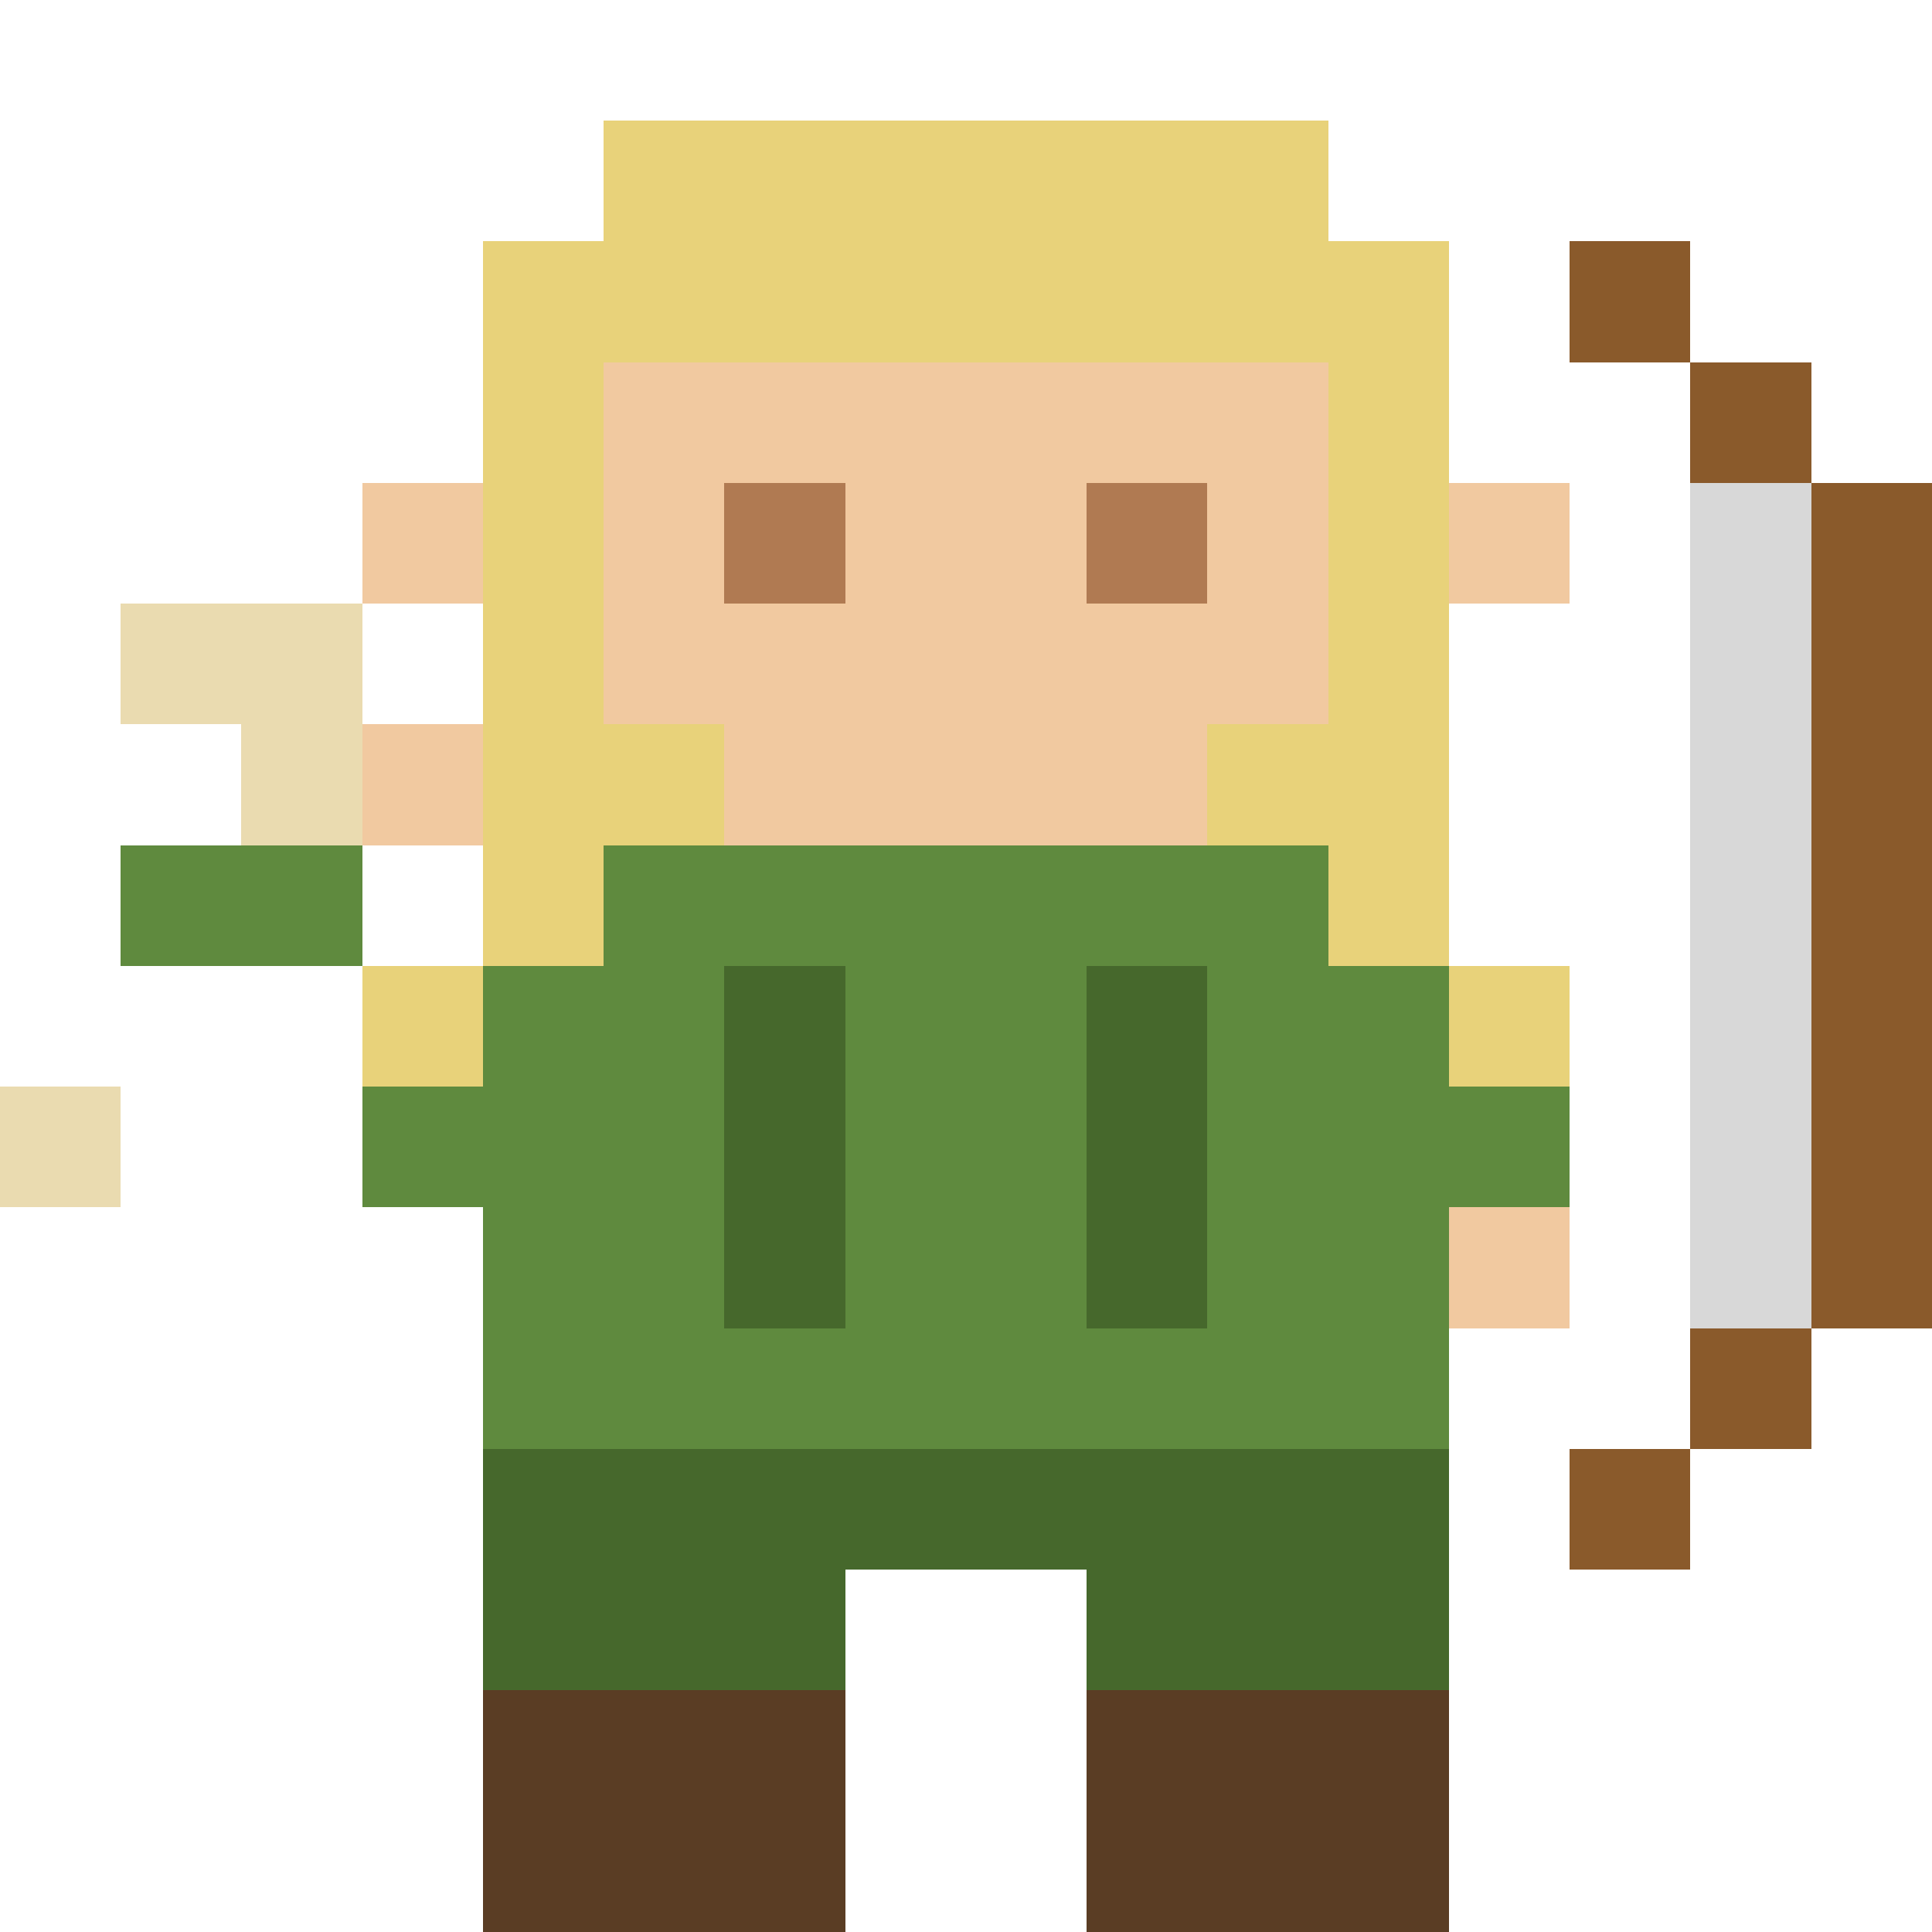
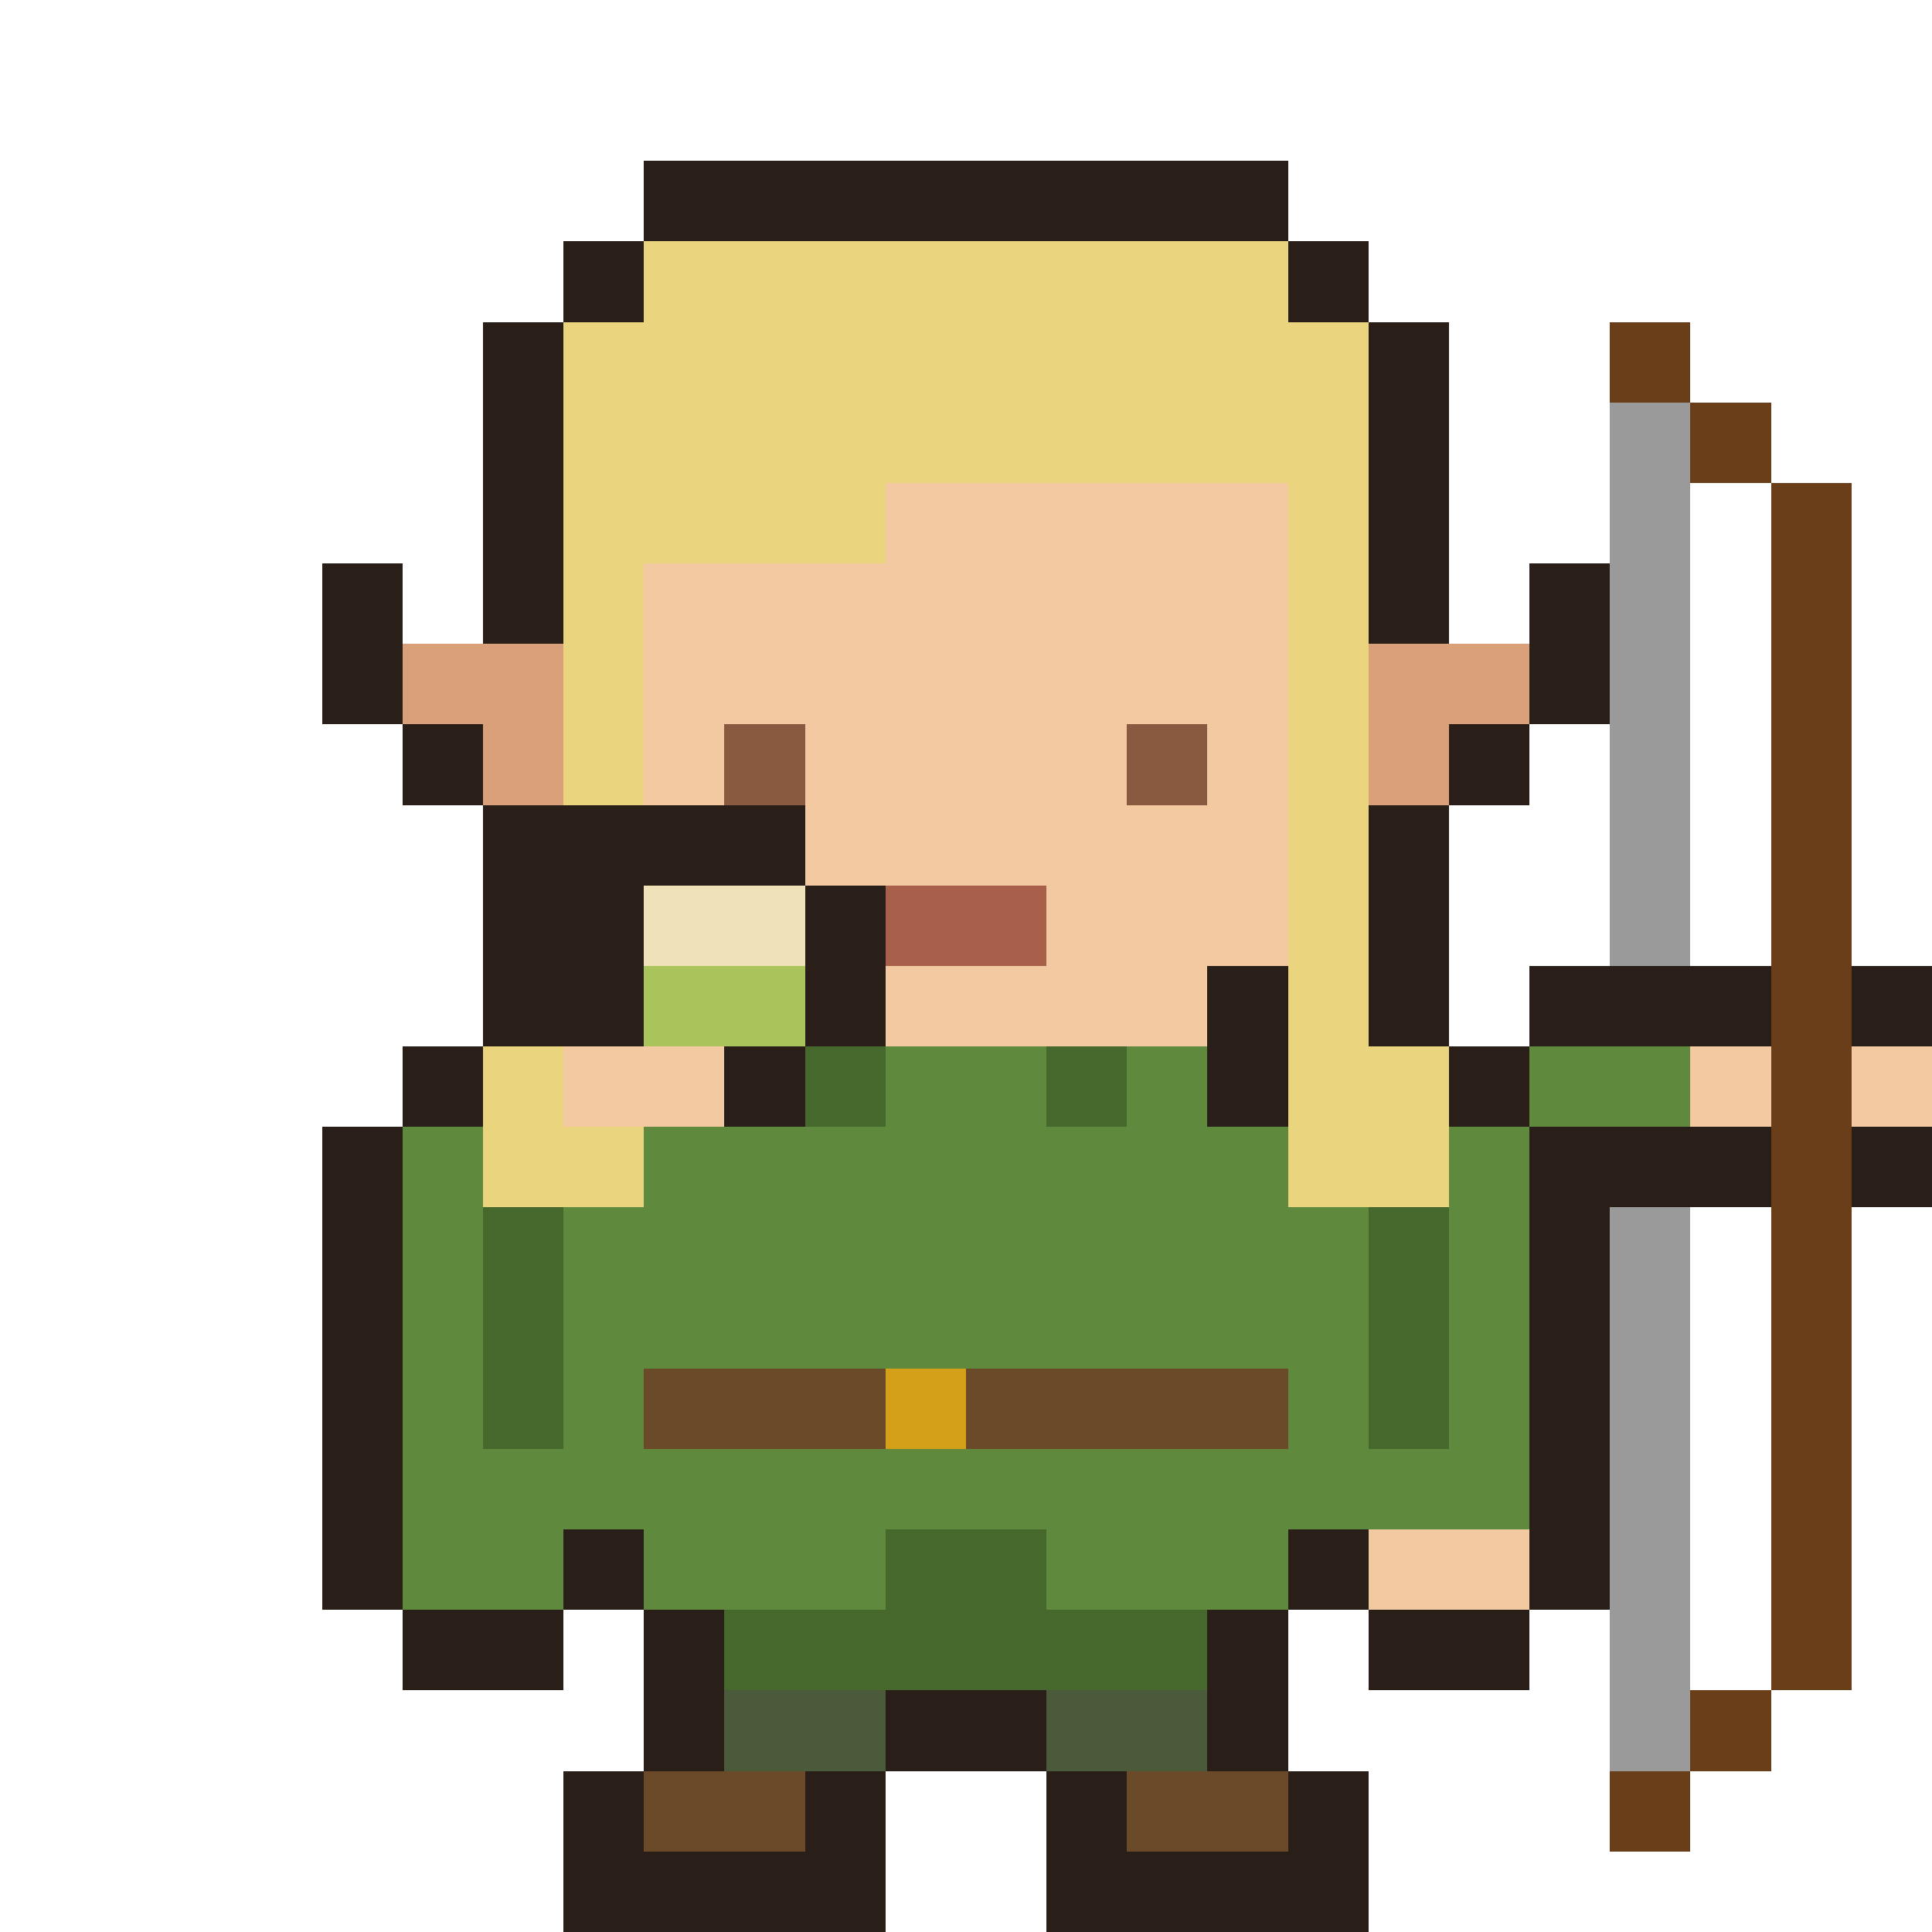
- <svg xmlns="http://www.w3.org/2000/svg" viewBox="0 0 16 16" width="16" height="16" shape-rendering="crispEdges">
-   <rect x="5" y="1" width="6" height="1" fill="#e8d27a" />
-   <rect x="4" y="2" width="8" height="1" fill="#e8d27a" />
-   <rect x="13" y="2" width="1" height="1" fill="#8a5a2b" />
-   <rect x="4" y="3" width="1" height="1" fill="#e8d27a" />
-   <rect x="5" y="3" width="6" height="1" fill="#f1c9a0" />
-   <rect x="11" y="3" width="1" height="1" fill="#e8d27a" />
-   <rect x="14" y="3" width="1" height="1" fill="#8a5a2b" />
-   <rect x="3" y="4" width="1" height="1" fill="#f1c9a0" />
-   <rect x="4" y="4" width="1" height="1" fill="#e8d27a" />
-   <rect x="5" y="4" width="1" height="1" fill="#f1c9a0" />
-   <rect x="6" y="4" width="1" height="1" fill="#b07a52" />
-   <rect x="7" y="4" width="2" height="1" fill="#f1c9a0" />
-   <rect x="9" y="4" width="1" height="1" fill="#b07a52" />
-   <rect x="10" y="4" width="1" height="1" fill="#f1c9a0" />
-   <rect x="11" y="4" width="1" height="1" fill="#e8d27a" />
-   <rect x="12" y="4" width="1" height="1" fill="#f1c9a0" />
-   <rect x="14" y="4" width="1" height="1" fill="#d8d8d8" />
-   <rect x="15" y="4" width="1" height="1" fill="#8a5a2b" />
-   <rect x="1" y="5" width="2" height="1" fill="#eadbb0" />
-   <rect x="4" y="5" width="1" height="1" fill="#e8d27a" />
-   <rect x="5" y="5" width="6" height="1" fill="#f1c9a0" />
-   <rect x="11" y="5" width="1" height="1" fill="#e8d27a" />
-   <rect x="14" y="5" width="1" height="1" fill="#d8d8d8" />
-   <rect x="15" y="5" width="1" height="1" fill="#8a5a2b" />
-   <rect x="2" y="6" width="1" height="1" fill="#eadbb0" />
-   <rect x="3" y="6" width="1" height="1" fill="#f1c9a0" />
-   <rect x="4" y="6" width="2" height="1" fill="#e8d27a" />
-   <rect x="6" y="6" width="4" height="1" fill="#f1c9a0" />
-   <rect x="10" y="6" width="2" height="1" fill="#e8d27a" />
-   <rect x="14" y="6" width="1" height="1" fill="#d8d8d8" />
-   <rect x="15" y="6" width="1" height="1" fill="#8a5a2b" />
-   <rect x="1" y="7" width="2" height="1" fill="#5f8a3e" />
-   <rect x="4" y="7" width="1" height="1" fill="#e8d27a" />
-   <rect x="5" y="7" width="6" height="1" fill="#5f8a3e" />
-   <rect x="11" y="7" width="1" height="1" fill="#e8d27a" />
-   <rect x="14" y="7" width="1" height="1" fill="#d8d8d8" />
-   <rect x="15" y="7" width="1" height="1" fill="#8a5a2b" />
-   <rect x="3" y="8" width="1" height="1" fill="#e8d27a" />
-   <rect x="4" y="8" width="2" height="1" fill="#5f8a3e" />
-   <rect x="6" y="8" width="1" height="1" fill="#46682c" />
-   <rect x="7" y="8" width="2" height="1" fill="#5f8a3e" />
-   <rect x="9" y="8" width="1" height="1" fill="#46682c" />
-   <rect x="10" y="8" width="2" height="1" fill="#5f8a3e" />
-   <rect x="12" y="8" width="1" height="1" fill="#e8d27a" />
-   <rect x="14" y="8" width="1" height="1" fill="#d8d8d8" />
-   <rect x="15" y="8" width="1" height="1" fill="#8a5a2b" />
-   <rect x="0" y="9" width="1" height="1" fill="#eadbb0" />
-   <rect x="3" y="9" width="3" height="1" fill="#5f8a3e" />
-   <rect x="6" y="9" width="1" height="1" fill="#46682c" />
-   <rect x="7" y="9" width="2" height="1" fill="#5f8a3e" />
-   <rect x="9" y="9" width="1" height="1" fill="#46682c" />
-   <rect x="10" y="9" width="3" height="1" fill="#5f8a3e" />
-   <rect x="14" y="9" width="1" height="1" fill="#d8d8d8" />
-   <rect x="15" y="9" width="1" height="1" fill="#8a5a2b" />
-   <rect x="4" y="10" width="2" height="1" fill="#5f8a3e" />
-   <rect x="6" y="10" width="1" height="1" fill="#46682c" />
-   <rect x="7" y="10" width="2" height="1" fill="#5f8a3e" />
-   <rect x="9" y="10" width="1" height="1" fill="#46682c" />
-   <rect x="10" y="10" width="2" height="1" fill="#5f8a3e" />
-   <rect x="12" y="10" width="1" height="1" fill="#f1c9a0" />
-   <rect x="14" y="10" width="1" height="1" fill="#d8d8d8" />
-   <rect x="15" y="10" width="1" height="1" fill="#8a5a2b" />
-   <rect x="4" y="11" width="8" height="1" fill="#5f8a3e" />
-   <rect x="14" y="11" width="1" height="1" fill="#8a5a2b" />
-   <rect x="4" y="12" width="8" height="1" fill="#46682c" />
-   <rect x="13" y="12" width="1" height="1" fill="#8a5a2b" />
-   <rect x="4" y="13" width="3" height="1" fill="#46682c" />
-   <rect x="9" y="13" width="3" height="1" fill="#46682c" />
-   <rect x="4" y="14" width="3" height="1" fill="#5a3d24" />
-   <rect x="9" y="14" width="3" height="1" fill="#5a3d24" />
-   <rect x="4" y="15" width="3" height="1" fill="#5a3d24" />
-   <rect x="9" y="15" width="3" height="1" fill="#5a3d24" />
+ <svg xmlns="http://www.w3.org/2000/svg" viewBox="0 0 24 24" width="24" height="24" shape-rendering="crispEdges">
+   <rect x="8" y="2" width="8" height="1" fill="#2a1e18" />
+   <rect x="7" y="3" width="1" height="1" fill="#2a1e18" />
+   <rect x="8" y="3" width="8" height="1" fill="#ead47e" />
+   <rect x="16" y="3" width="1" height="1" fill="#2a1e18" />
+   <rect x="6" y="4" width="1" height="1" fill="#2a1e18" />
+   <rect x="7" y="4" width="10" height="1" fill="#ead47e" />
+   <rect x="17" y="4" width="1" height="1" fill="#2a1e18" />
+   <rect x="20" y="4" width="1" height="1" fill="#6b3e1a" />
+   <rect x="6" y="5" width="1" height="1" fill="#2a1e18" />
+   <rect x="7" y="5" width="10" height="1" fill="#ead47e" />
+   <rect x="17" y="5" width="1" height="1" fill="#2a1e18" />
+   <rect x="20" y="5" width="1" height="1" fill="#9a9a9a" />
+   <rect x="21" y="5" width="1" height="1" fill="#6b3e1a" />
+   <rect x="6" y="6" width="1" height="1" fill="#2a1e18" />
+   <rect x="7" y="6" width="4" height="1" fill="#ead47e" />
+   <rect x="11" y="6" width="5" height="1" fill="#f2c9a0" />
+   <rect x="16" y="6" width="1" height="1" fill="#ead47e" />
+   <rect x="17" y="6" width="1" height="1" fill="#2a1e18" />
+   <rect x="20" y="6" width="1" height="1" fill="#9a9a9a" />
+   <rect x="22" y="6" width="1" height="1" fill="#6b3e1a" />
+   <rect x="4" y="7" width="1" height="1" fill="#2a1e18" />
+   <rect x="6" y="7" width="1" height="1" fill="#2a1e18" />
+   <rect x="7" y="7" width="1" height="1" fill="#ead47e" />
+   <rect x="8" y="7" width="8" height="1" fill="#f2c9a0" />
+   <rect x="16" y="7" width="1" height="1" fill="#ead47e" />
+   <rect x="17" y="7" width="1" height="1" fill="#2a1e18" />
+   <rect x="19" y="7" width="1" height="1" fill="#2a1e18" />
+   <rect x="20" y="7" width="1" height="1" fill="#9a9a9a" />
+   <rect x="22" y="7" width="1" height="1" fill="#6b3e1a" />
+   <rect x="4" y="8" width="1" height="1" fill="#2a1e18" />
+   <rect x="5" y="8" width="2" height="1" fill="#d9a07a" />
+   <rect x="7" y="8" width="1" height="1" fill="#ead47e" />
+   <rect x="8" y="8" width="8" height="1" fill="#f2c9a0" />
+   <rect x="16" y="8" width="1" height="1" fill="#ead47e" />
+   <rect x="17" y="8" width="2" height="1" fill="#d9a07a" />
+   <rect x="19" y="8" width="1" height="1" fill="#2a1e18" />
+   <rect x="20" y="8" width="1" height="1" fill="#9a9a9a" />
+   <rect x="22" y="8" width="1" height="1" fill="#6b3e1a" />
+   <rect x="5" y="9" width="1" height="1" fill="#2a1e18" />
+   <rect x="6" y="9" width="1" height="1" fill="#d9a07a" />
+   <rect x="7" y="9" width="1" height="1" fill="#ead47e" />
+   <rect x="8" y="9" width="1" height="1" fill="#f2c9a0" />
+   <rect x="9" y="9" width="1" height="1" fill="#8a5a40" />
+   <rect x="10" y="9" width="4" height="1" fill="#f2c9a0" />
+   <rect x="14" y="9" width="1" height="1" fill="#8a5a40" />
+   <rect x="15" y="9" width="1" height="1" fill="#f2c9a0" />
+   <rect x="16" y="9" width="1" height="1" fill="#ead47e" />
+   <rect x="17" y="9" width="1" height="1" fill="#d9a07a" />
+   <rect x="18" y="9" width="1" height="1" fill="#2a1e18" />
+   <rect x="20" y="9" width="1" height="1" fill="#9a9a9a" />
+   <rect x="22" y="9" width="1" height="1" fill="#6b3e1a" />
+   <rect x="6" y="10" width="4" height="1" fill="#2a1e18" />
+   <rect x="10" y="10" width="6" height="1" fill="#f2c9a0" />
+   <rect x="16" y="10" width="1" height="1" fill="#ead47e" />
+   <rect x="17" y="10" width="1" height="1" fill="#2a1e18" />
+   <rect x="20" y="10" width="1" height="1" fill="#9a9a9a" />
+   <rect x="22" y="10" width="1" height="1" fill="#6b3e1a" />
+   <rect x="6" y="11" width="2" height="1" fill="#2a1e18" />
+   <rect x="8" y="11" width="2" height="1" fill="#f0e2b8" />
+   <rect x="10" y="11" width="1" height="1" fill="#2a1e18" />
+   <rect x="11" y="11" width="2" height="1" fill="#a8604a" />
+   <rect x="13" y="11" width="3" height="1" fill="#f2c9a0" />
+   <rect x="16" y="11" width="1" height="1" fill="#ead47e" />
+   <rect x="17" y="11" width="1" height="1" fill="#2a1e18" />
+   <rect x="20" y="11" width="1" height="1" fill="#9a9a9a" />
+   <rect x="22" y="11" width="1" height="1" fill="#6b3e1a" />
+   <rect x="6" y="12" width="2" height="1" fill="#2a1e18" />
+   <rect x="8" y="12" width="2" height="1" fill="#a8c45a" />
+   <rect x="10" y="12" width="1" height="1" fill="#2a1e18" />
+   <rect x="11" y="12" width="4" height="1" fill="#f2c9a0" />
+   <rect x="15" y="12" width="1" height="1" fill="#2a1e18" />
+   <rect x="16" y="12" width="1" height="1" fill="#ead47e" />
+   <rect x="17" y="12" width="1" height="1" fill="#2a1e18" />
+   <rect x="19" y="12" width="3" height="1" fill="#2a1e18" />
+   <rect x="22" y="12" width="1" height="1" fill="#6b3e1a" />
+   <rect x="23" y="12" width="1" height="1" fill="#2a1e18" />
+   <rect x="5" y="13" width="1" height="1" fill="#2a1e18" />
+   <rect x="6" y="13" width="1" height="1" fill="#ead47e" />
+   <rect x="7" y="13" width="2" height="1" fill="#f2c9a0" />
+   <rect x="9" y="13" width="1" height="1" fill="#2a1e18" />
+   <rect x="10" y="13" width="1" height="1" fill="#46682c" />
+   <rect x="11" y="13" width="2" height="1" fill="#5f8a3e" />
+   <rect x="13" y="13" width="1" height="1" fill="#46682c" />
+   <rect x="14" y="13" width="1" height="1" fill="#5f8a3e" />
+   <rect x="15" y="13" width="1" height="1" fill="#2a1e18" />
+   <rect x="16" y="13" width="2" height="1" fill="#ead47e" />
+   <rect x="18" y="13" width="1" height="1" fill="#2a1e18" />
+   <rect x="19" y="13" width="2" height="1" fill="#5f8a3e" />
+   <rect x="21" y="13" width="1" height="1" fill="#f2c9a0" />
+   <rect x="22" y="13" width="1" height="1" fill="#6b3e1a" />
+   <rect x="23" y="13" width="1" height="1" fill="#f2c9a0" />
+   <rect x="4" y="14" width="1" height="1" fill="#2a1e18" />
+   <rect x="5" y="14" width="1" height="1" fill="#5f8a3e" />
+   <rect x="6" y="14" width="2" height="1" fill="#ead47e" />
+   <rect x="8" y="14" width="8" height="1" fill="#5f8a3e" />
+   <rect x="16" y="14" width="2" height="1" fill="#ead47e" />
+   <rect x="18" y="14" width="1" height="1" fill="#5f8a3e" />
+   <rect x="19" y="14" width="3" height="1" fill="#2a1e18" />
+   <rect x="22" y="14" width="1" height="1" fill="#6b3e1a" />
+   <rect x="23" y="14" width="1" height="1" fill="#2a1e18" />
+   <rect x="4" y="15" width="1" height="1" fill="#2a1e18" />
+   <rect x="5" y="15" width="1" height="1" fill="#5f8a3e" />
+   <rect x="6" y="15" width="1" height="1" fill="#46682c" />
+   <rect x="7" y="15" width="10" height="1" fill="#5f8a3e" />
+   <rect x="17" y="15" width="1" height="1" fill="#46682c" />
+   <rect x="18" y="15" width="1" height="1" fill="#5f8a3e" />
+   <rect x="19" y="15" width="1" height="1" fill="#2a1e18" />
+   <rect x="20" y="15" width="1" height="1" fill="#9a9a9a" />
+   <rect x="22" y="15" width="1" height="1" fill="#6b3e1a" />
+   <rect x="4" y="16" width="1" height="1" fill="#2a1e18" />
+   <rect x="5" y="16" width="1" height="1" fill="#5f8a3e" />
+   <rect x="6" y="16" width="1" height="1" fill="#46682c" />
+   <rect x="7" y="16" width="10" height="1" fill="#5f8a3e" />
+   <rect x="17" y="16" width="1" height="1" fill="#46682c" />
+   <rect x="18" y="16" width="1" height="1" fill="#5f8a3e" />
+   <rect x="19" y="16" width="1" height="1" fill="#2a1e18" />
+   <rect x="20" y="16" width="1" height="1" fill="#9a9a9a" />
+   <rect x="22" y="16" width="1" height="1" fill="#6b3e1a" />
+   <rect x="4" y="17" width="1" height="1" fill="#2a1e18" />
+   <rect x="5" y="17" width="1" height="1" fill="#5f8a3e" />
+   <rect x="6" y="17" width="1" height="1" fill="#46682c" />
+   <rect x="7" y="17" width="1" height="1" fill="#5f8a3e" />
+   <rect x="8" y="17" width="3" height="1" fill="#6b4a2a" />
+   <rect x="11" y="17" width="1" height="1" fill="#d4a017" />
+   <rect x="12" y="17" width="4" height="1" fill="#6b4a2a" />
+   <rect x="16" y="17" width="1" height="1" fill="#5f8a3e" />
+   <rect x="17" y="17" width="1" height="1" fill="#46682c" />
+   <rect x="18" y="17" width="1" height="1" fill="#5f8a3e" />
+   <rect x="19" y="17" width="1" height="1" fill="#2a1e18" />
+   <rect x="20" y="17" width="1" height="1" fill="#9a9a9a" />
+   <rect x="22" y="17" width="1" height="1" fill="#6b3e1a" />
+   <rect x="4" y="18" width="1" height="1" fill="#2a1e18" />
+   <rect x="5" y="18" width="14" height="1" fill="#5f8a3e" />
+   <rect x="19" y="18" width="1" height="1" fill="#2a1e18" />
+   <rect x="20" y="18" width="1" height="1" fill="#9a9a9a" />
+   <rect x="22" y="18" width="1" height="1" fill="#6b3e1a" />
+   <rect x="4" y="19" width="1" height="1" fill="#2a1e18" />
+   <rect x="5" y="19" width="2" height="1" fill="#5f8a3e" />
+   <rect x="7" y="19" width="1" height="1" fill="#2a1e18" />
+   <rect x="8" y="19" width="3" height="1" fill="#5f8a3e" />
+   <rect x="11" y="19" width="2" height="1" fill="#46682c" />
+   <rect x="13" y="19" width="3" height="1" fill="#5f8a3e" />
+   <rect x="16" y="19" width="1" height="1" fill="#2a1e18" />
+   <rect x="17" y="19" width="2" height="1" fill="#f2c9a0" />
+   <rect x="19" y="19" width="1" height="1" fill="#2a1e18" />
+   <rect x="20" y="19" width="1" height="1" fill="#9a9a9a" />
+   <rect x="22" y="19" width="1" height="1" fill="#6b3e1a" />
+   <rect x="5" y="20" width="2" height="1" fill="#2a1e18" />
+   <rect x="8" y="20" width="1" height="1" fill="#2a1e18" />
+   <rect x="9" y="20" width="6" height="1" fill="#46682c" />
+   <rect x="15" y="20" width="1" height="1" fill="#2a1e18" />
+   <rect x="17" y="20" width="2" height="1" fill="#2a1e18" />
+   <rect x="20" y="20" width="1" height="1" fill="#9a9a9a" />
+   <rect x="22" y="20" width="1" height="1" fill="#6b3e1a" />
+   <rect x="8" y="21" width="1" height="1" fill="#2a1e18" />
+   <rect x="9" y="21" width="2" height="1" fill="#4a5a3a" />
+   <rect x="11" y="21" width="2" height="1" fill="#2a1e18" />
+   <rect x="13" y="21" width="2" height="1" fill="#4a5a3a" />
+   <rect x="15" y="21" width="1" height="1" fill="#2a1e18" />
+   <rect x="20" y="21" width="1" height="1" fill="#9a9a9a" />
+   <rect x="21" y="21" width="1" height="1" fill="#6b3e1a" />
+   <rect x="7" y="22" width="1" height="1" fill="#2a1e18" />
+   <rect x="8" y="22" width="2" height="1" fill="#6b4a2a" />
+   <rect x="10" y="22" width="1" height="1" fill="#2a1e18" />
+   <rect x="13" y="22" width="1" height="1" fill="#2a1e18" />
+   <rect x="14" y="22" width="2" height="1" fill="#6b4a2a" />
+   <rect x="16" y="22" width="1" height="1" fill="#2a1e18" />
+   <rect x="20" y="22" width="1" height="1" fill="#6b3e1a" />
+   <rect x="7" y="23" width="4" height="1" fill="#2a1e18" />
+   <rect x="13" y="23" width="4" height="1" fill="#2a1e18" />
</svg>
